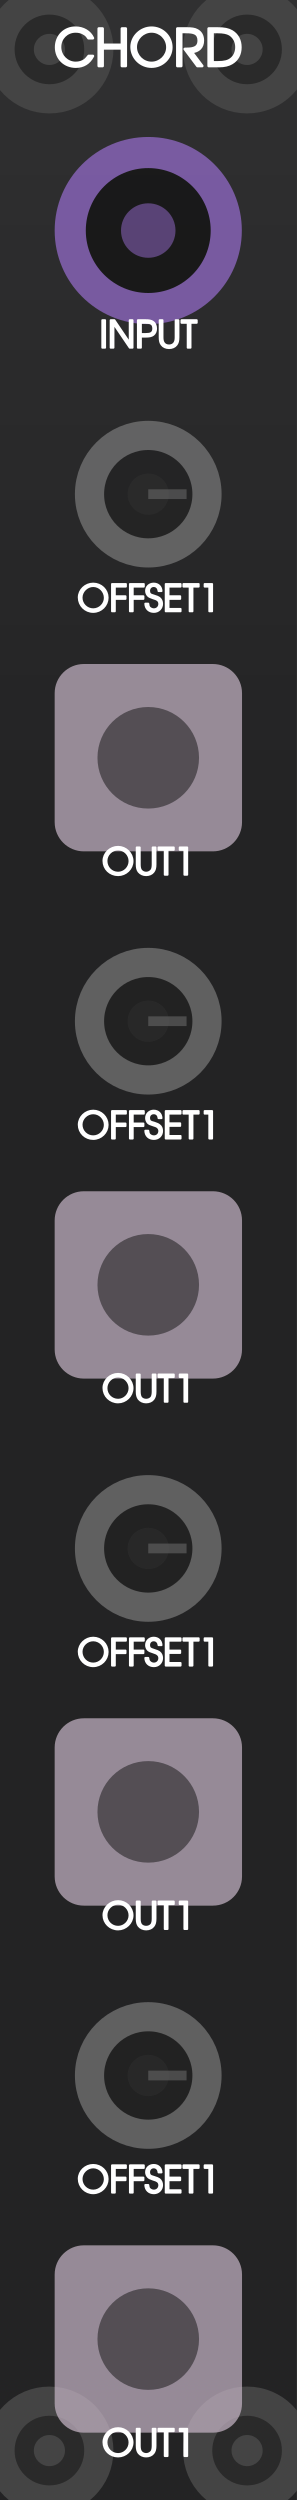
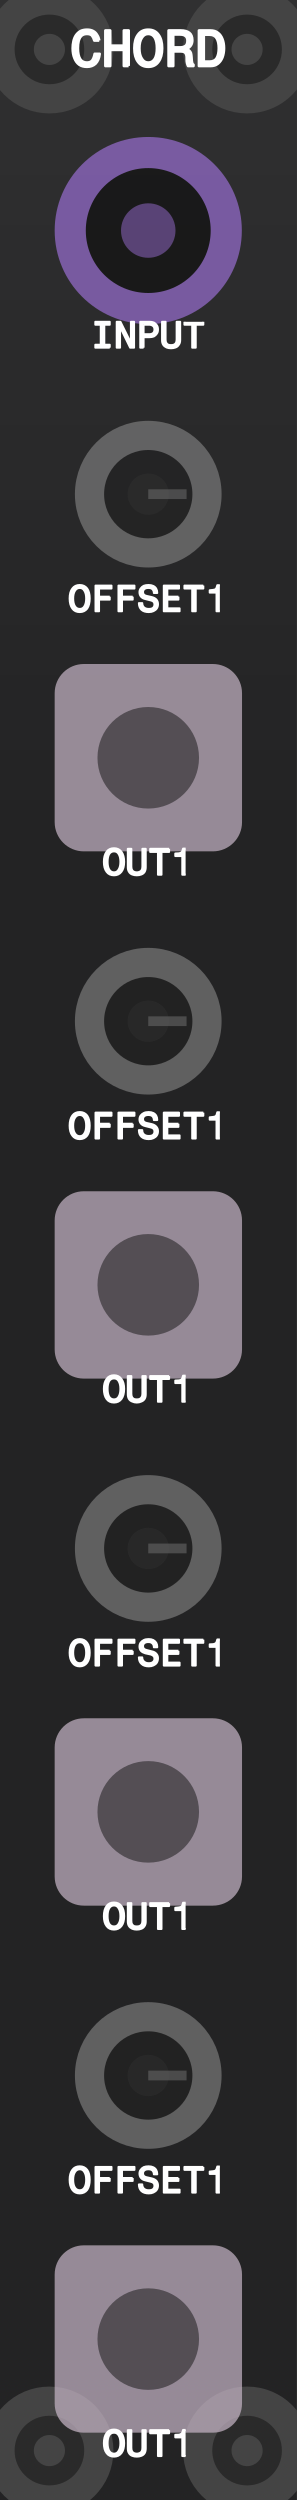
<svg xmlns="http://www.w3.org/2000/svg" viewBox="0 0 15.24 128.5" width="15.24mm" height="128.5mm">
  <g id="layer-background">
    <rect x="0.3" y="0.3" width="14.64" height="127.9" fill="none" stroke="#333" stroke-width="1.5" />
    <rect x="0" y="0.000" width="15.24" height="1.295" fill="#303031" />
    <rect x="0" y="1.285" width="15.24" height="1.295" fill="#303031" />
    <rect x="0" y="2.570" width="15.24" height="1.295" fill="#2f2f30" />
    <rect x="0" y="3.855" width="15.24" height="1.295" fill="#2f2f30" />
    <rect x="0" y="5.140" width="15.24" height="1.295" fill="#2e2e2f" />
    <rect x="0" y="6.425" width="15.24" height="1.295" fill="#2e2e2f" />
    <rect x="0" y="7.710" width="15.24" height="1.295" fill="#2e2e2f" />
    <rect x="0" y="8.995" width="15.24" height="1.295" fill="#2d2d2e" />
    <rect x="0" y="10.280" width="15.24" height="1.295" fill="#2d2d2e" />
    <rect x="0" y="11.565" width="15.24" height="1.295" fill="#2c2c2d" />
    <rect x="0" y="12.850" width="15.24" height="1.295" fill="#2c2c2d" />
    <rect x="0" y="14.135" width="15.24" height="1.295" fill="#2c2c2d" />
    <rect x="0" y="15.420" width="15.24" height="1.295" fill="#2b2b2c" />
    <rect x="0" y="16.705" width="15.24" height="1.295" fill="#2b2b2c" />
    <rect x="0" y="17.990" width="15.24" height="1.295" fill="#2a2a2b" />
    <rect x="0" y="19.275" width="15.24" height="1.295" fill="#2a2a2b" />
    <rect x="0" y="20.560" width="15.24" height="1.295" fill="#2a2a2b" />
    <rect x="0" y="21.845" width="15.24" height="1.295" fill="#29292a" />
    <rect x="0" y="23.130" width="15.24" height="1.295" fill="#29292a" />
    <rect x="0" y="24.415" width="15.24" height="1.295" fill="#29292a" />
    <rect x="0" y="25.700" width="15.24" height="1.295" fill="#282829" />
    <rect x="0" y="26.985" width="15.24" height="1.295" fill="#282829" />
    <rect x="0" y="28.270" width="15.24" height="1.295" fill="#272728" />
    <rect x="0" y="29.555" width="15.24" height="1.295" fill="#272728" />
    <rect x="0" y="30.840" width="15.24" height="1.295" fill="#272728" />
    <rect x="0" y="32.125" width="15.24" height="1.295" fill="#262627" />
    <rect x="0" y="33.410" width="15.24" height="1.295" fill="#262627" />
    <rect x="0" y="34.695" width="15.24" height="1.295" fill="#252526" />
    <rect x="0" y="35.980" width="15.24" height="1.295" fill="#252526" />
    <rect x="0" y="37.265" width="15.24" height="1.295" fill="#252526" />
    <rect x="0" y="38.550" width="15.24" height="1.295" fill="#242425" />
    <rect x="0" y="39.835" width="15.24" height="1.295" fill="#242425" />
    <rect x="0" y="41.120" width="15.24" height="1.295" fill="#232324" />
    <rect x="0" y="42.405" width="15.24" height="1.295" fill="#232324" />
    <rect x="0" y="43.690" width="15.24" height="1.295" fill="#232324" />
    <rect x="0" y="44.975" width="15.24" height="1.295" fill="#232324" />
    <rect x="0" y="46.260" width="15.24" height="1.295" fill="#232324" />
    <rect x="0" y="47.545" width="15.24" height="1.295" fill="#232324" />
    <rect x="0" y="48.830" width="15.24" height="1.295" fill="#232324" />
    <rect x="0" y="50.115" width="15.24" height="1.295" fill="#232324" />
    <rect x="0" y="51.400" width="15.24" height="1.295" fill="#232324" />
    <rect x="0" y="52.685" width="15.24" height="1.295" fill="#232324" />
    <rect x="0" y="53.970" width="15.24" height="1.295" fill="#232324" />
    <rect x="0" y="55.255" width="15.24" height="1.295" fill="#232324" />
    <rect x="0" y="56.540" width="15.24" height="1.295" fill="#232324" />
    <rect x="0" y="57.825" width="15.24" height="1.295" fill="#232324" />
    <rect x="0" y="59.110" width="15.24" height="1.295" fill="#232324" />
    <rect x="0" y="60.395" width="15.24" height="1.295" fill="#232324" />
    <rect x="0" y="61.680" width="15.24" height="1.295" fill="#232324" />
    <rect x="0" y="62.965" width="15.24" height="1.295" fill="#232324" />
    <rect x="0" y="64.250" width="15.24" height="1.295" fill="#232324" />
    <rect x="0" y="65.535" width="15.24" height="1.295" fill="#232324" />
    <rect x="0" y="66.820" width="15.24" height="1.295" fill="#232324" />
    <rect x="0" y="68.105" width="15.24" height="1.295" fill="#232324" />
    <rect x="0" y="69.390" width="15.24" height="1.295" fill="#232324" />
    <rect x="0" y="70.675" width="15.24" height="1.295" fill="#232324" />
    <rect x="0" y="71.960" width="15.24" height="1.295" fill="#232324" />
    <rect x="0" y="73.245" width="15.24" height="1.295" fill="#232324" />
    <rect x="0" y="74.530" width="15.24" height="1.295" fill="#232324" />
    <rect x="0" y="75.815" width="15.24" height="1.295" fill="#232324" />
    <rect x="0" y="77.100" width="15.24" height="1.295" fill="#232324" />
    <rect x="0" y="78.385" width="15.24" height="1.295" fill="#232324" />
    <rect x="0" y="79.670" width="15.24" height="1.295" fill="#232324" />
    <rect x="0" y="80.955" width="15.24" height="1.295" fill="#232324" />
    <rect x="0" y="82.240" width="15.24" height="1.295" fill="#232324" />
    <rect x="0" y="83.525" width="15.24" height="1.295" fill="#232324" />
    <rect x="0" y="84.810" width="15.24" height="1.295" fill="#232324" />
    <rect x="0" y="86.095" width="15.24" height="1.295" fill="#232324" />
    <rect x="0" y="87.380" width="15.24" height="1.295" fill="#232324" />
    <rect x="0" y="88.665" width="15.24" height="1.295" fill="#232324" />
    <rect x="0" y="89.950" width="15.24" height="1.295" fill="#232324" />
    <rect x="0" y="91.235" width="15.24" height="1.295" fill="#232324" />
    <rect x="0" y="92.520" width="15.24" height="1.295" fill="#232324" />
    <rect x="0" y="93.805" width="15.24" height="1.295" fill="#232324" />
    <rect x="0" y="95.090" width="15.24" height="1.295" fill="#232324" />
    <rect x="0" y="96.375" width="15.24" height="1.295" fill="#232324" />
    <rect x="0" y="97.660" width="15.24" height="1.295" fill="#232324" />
    <rect x="0" y="98.945" width="15.24" height="1.295" fill="#232324" />
    <rect x="0" y="100.230" width="15.24" height="1.295" fill="#232324" />
    <rect x="0" y="101.515" width="15.24" height="1.295" fill="#232324" />
    <rect x="0" y="102.800" width="15.24" height="1.295" fill="#232324" />
    <rect x="0" y="104.085" width="15.24" height="1.295" fill="#232324" />
    <rect x="0" y="105.370" width="15.24" height="1.295" fill="#232324" />
    <rect x="0" y="106.655" width="15.24" height="1.295" fill="#232324" />
    <rect x="0" y="107.940" width="15.24" height="1.295" fill="#232324" />
    <rect x="0" y="109.225" width="15.24" height="1.295" fill="#232324" />
    <rect x="0" y="110.510" width="15.24" height="1.295" fill="#232324" />
    <rect x="0" y="111.795" width="15.24" height="1.295" fill="#232324" />
    <rect x="0" y="113.080" width="15.24" height="1.295" fill="#232324" />
    <rect x="0" y="114.365" width="15.24" height="1.295" fill="#232324" />
    <rect x="0" y="115.650" width="15.24" height="1.295" fill="#232324" />
    <rect x="0" y="116.935" width="15.24" height="1.295" fill="#232324" />
    <rect x="0" y="118.220" width="15.24" height="1.295" fill="#232324" />
    <rect x="0" y="119.505" width="15.24" height="1.295" fill="#232324" />
    <rect x="0" y="120.790" width="15.24" height="1.295" fill="#232324" />
    <rect x="0" y="122.075" width="15.24" height="1.295" fill="#232324" />
    <rect x="0" y="123.360" width="15.24" height="1.295" fill="#232324" />
    <rect x="0" y="124.645" width="15.24" height="1.295" fill="#232324" />
    <rect x="0" y="125.930" width="15.24" height="1.295" fill="#232324" />
    <rect x="0" y="127.215" width="15.24" height="1.295" fill="#232324" />
  </g>
  <g id="layer-outlines">
    <circle cx="2.54" cy="2.54" r="2.54" fill="#2a2a2a" stroke="#444" stroke-width="1.5" />
    <circle cx="2.54" cy="2.54" r="0.8" fill="#444" />
    <circle cx="2.54" cy="125.96" r="2.54" fill="#2a2a2a" stroke="#444" stroke-width="1.5" />
    <circle cx="2.54" cy="125.96" r="0.8" fill="#444" />
    <circle cx="12.70" cy="2.54" r="2.54" fill="#2a2a2a" stroke="#444" stroke-width="1.5" />
    <circle cx="12.70" cy="2.54" r="0.8" fill="#444" />
    <circle cx="12.70" cy="125.96" r="2.54" fill="#2a2a2a" stroke="#444" stroke-width="1.5" />
    <circle cx="12.70" cy="125.96" r="0.8" fill="#444" />
    <circle cx="7.62" cy="11.85" r="4.01" fill="#111" stroke="#996dd2" stroke-width="1.6" opacity="0.7" />
    <circle cx="7.62" cy="11.85" r="1.40" fill="#996dd2" opacity="0.5" />
    <circle cx="7.62" cy="25.40" r="3.02" fill="#222" stroke="#888" stroke-width="1.5" opacity="0.6" />
    <circle cx="7.62" cy="25.40" r="1.06" fill="#333" opacity="0.4" />
    <line x1="7.62" y1="25.40" x2="9.59" y2="25.40" stroke="#666" stroke-width="0.5" opacity="0.6" />
    <rect x="2.81" y="34.13" width="9.63" height="9.63" rx="1.5" fill="#c8b7c7" opacity="0.7" />
    <circle cx="7.62" cy="38.95" r="2.61" fill="#111" opacity="0.5" />
    <circle cx="7.62" cy="52.49" r="3.02" fill="#222" stroke="#888" stroke-width="1.5" opacity="0.6" />
    <circle cx="7.62" cy="52.49" r="1.06" fill="#333" opacity="0.4" />
    <line x1="7.62" y1="52.49" x2="9.59" y2="52.49" stroke="#666" stroke-width="0.5" opacity="0.6" />
    <rect x="2.81" y="61.23" width="9.63" height="9.63" rx="1.5" fill="#c8b7c7" opacity="0.7" />
    <circle cx="7.62" cy="66.04" r="2.61" fill="#111" opacity="0.5" />
    <circle cx="7.62" cy="79.59" r="3.02" fill="#222" stroke="#888" stroke-width="1.5" opacity="0.6" />
    <circle cx="7.62" cy="79.59" r="1.06" fill="#333" opacity="0.4" />
    <line x1="7.62" y1="79.59" x2="9.59" y2="79.59" stroke="#666" stroke-width="0.5" opacity="0.6" />
    <rect x="2.81" y="88.32" width="9.63" height="9.63" rx="1.5" fill="#c8b7c7" opacity="0.7" />
    <circle cx="7.62" cy="93.13" r="2.61" fill="#111" opacity="0.5" />
    <circle cx="7.62" cy="106.68" r="3.02" fill="#222" stroke="#888" stroke-width="1.5" opacity="0.6" />
    <circle cx="7.62" cy="106.68" r="1.06" fill="#333" opacity="0.4" />
    <line x1="7.62" y1="106.68" x2="9.59" y2="106.68" stroke="#666" stroke-width="0.5" opacity="0.6" />
    <rect x="2.81" y="115.41" width="9.63" height="9.63" rx="1.5" fill="#c8b7c7" opacity="0.7" />
    <circle cx="7.62" cy="120.23" r="2.61" fill="#111" opacity="0.5" />
  </g>
  <g id="layer-text">
-     <path d="M4.56 2.88C4.48 2.98 4.43 3.04 4.37 3.09C4.24 3.19 4.07 3.24 3.89 3.24C3.45 3.24 3.08 2.88 3.08 2.42C3.08 1.96 3.43 1.61 3.89 1.61C4.06 1.61 4.21 1.65 4.34 1.74C4.43 1.79 4.48 1.85 4.55 1.96L4.77 1.96C4.62 1.63 4.28 1.43 3.88 1.43C3.31 1.43 2.89 1.86 2.89 2.43C2.89 3.00 3.32 3.42 3.90 3.42C4.29 3.42 4.58 3.24 4.77 2.88ZM5.08 3.39L5.27 3.39L5.27 2.48L6.27 2.48L6.27 3.39L6.46 3.39L6.46 1.47L6.27 1.47L6.27 2.31L5.27 2.31L5.27 1.47L5.08 1.47ZM7.79 1.43C7.24 1.43 6.77 1.88 6.77 2.41C6.77 2.97 7.23 3.42 7.79 3.42C8.35 3.42 8.80 2.97 8.80 2.43C8.80 1.88 8.35 1.43 7.79 1.43ZM7.79 1.61C8.24 1.61 8.61 1.98 8.61 2.43C8.61 2.87 8.24 3.24 7.79 3.24C7.34 3.24 6.97 2.87 6.97 2.42C6.97 1.98 7.35 1.61 7.79 1.61ZM9.85 2.67C10.22 2.63 10.42 2.43 10.42 2.08C10.42 1.84 10.32 1.66 10.13 1.56C10.01 1.49 9.85 1.47 9.59 1.47L9.12 1.47L9.12 3.39L9.31 3.39L9.31 1.64L9.58 1.64C9.78 1.64 9.92 1.66 10.02 1.71C10.15 1.77 10.22 1.90 10.22 2.08C10.22 2.29 10.13 2.43 9.93 2.48C9.84 2.51 9.72 2.52 9.50 2.52L10.15 3.39L10.39 3.39ZM10.73 3.39L11.25 3.39C11.54 3.39 11.74 3.34 11.91 3.24C12.20 3.07 12.35 2.79 12.35 2.43C12.35 2.07 12.20 1.79 11.92 1.62C11.73 1.51 11.53 1.47 11.18 1.47L10.73 1.47ZM10.92 3.21L10.92 1.64L11.19 1.64C11.48 1.64 11.67 1.68 11.81 1.76C12.03 1.90 12.16 2.14 12.16 2.42C12.16 2.68 12.06 2.90 11.88 3.04C11.73 3.16 11.53 3.21 11.19 3.21Z" fill="#ffffff" stroke="#ffffff" stroke-width="0.143" stroke-linejoin="round" />
-     <path d="M5.26 17.87L5.40 17.87L5.40 16.46L5.26 16.46ZM5.69 17.87L5.83 17.87L5.83 16.63L6.67 17.87L6.81 17.87L6.81 16.46L6.67 16.46L6.67 17.63L5.88 16.46L5.69 16.46ZM7.09 17.87L7.24 17.87L7.24 17.30L7.51 17.30C7.70 17.30 7.80 17.27 7.88 17.21C7.97 17.14 8.02 17.03 8.02 16.89C8.02 16.73 7.96 16.60 7.86 16.54C7.77 16.48 7.66 16.46 7.48 16.46L7.09 16.46ZM7.24 17.17L7.24 16.59L7.43 16.59C7.60 16.59 7.70 16.60 7.75 16.63C7.84 16.67 7.88 16.76 7.88 16.89C7.88 17.00 7.84 17.08 7.77 17.12C7.71 17.16 7.62 17.17 7.50 17.17ZM8.21 16.46L8.21 17.34C8.21 17.52 8.24 17.63 8.31 17.72C8.39 17.83 8.53 17.89 8.69 17.89C8.85 17.89 8.99 17.83 9.07 17.72C9.14 17.63 9.17 17.52 9.17 17.34L9.17 16.46L9.03 16.46L9.03 17.34C9.03 17.47 9.01 17.56 8.96 17.63C8.91 17.71 8.80 17.76 8.69 17.76C8.57 17.76 8.47 17.71 8.42 17.63C8.37 17.56 8.35 17.47 8.35 17.34L8.35 16.46ZM9.65 17.87L9.79 17.87L9.79 16.59L10.11 16.59L10.11 16.46L9.33 16.46L9.33 16.59L9.65 16.59Z" fill="#ffffff" stroke="#ffffff" stroke-width="0.104" stroke-linejoin="round" />
-     <path d="M4.79 30.00C4.39 30.00 4.05 30.32 4.05 30.71C4.05 31.12 4.38 31.45 4.79 31.45C5.20 31.45 5.53 31.12 5.53 30.72C5.53 30.32 5.20 30.00 4.79 30.00ZM4.79 30.12C5.12 30.12 5.39 30.40 5.39 30.73C5.39 31.05 5.12 31.32 4.79 31.32C4.46 31.32 4.19 31.05 4.19 30.72C4.19 30.40 4.47 30.12 4.79 30.12ZM5.76 31.42L5.90 31.42L5.90 30.78L6.45 30.78L6.45 30.65L5.90 30.65L5.90 30.15L6.47 30.15L6.47 30.02L5.76 30.02ZM6.68 31.42L6.82 31.42L6.82 30.78L7.37 30.78L7.37 30.65L6.82 30.65L6.82 30.15L7.39 30.15L7.39 30.02L6.68 30.02ZM7.47 31.03C7.48 31.28 7.65 31.45 7.91 31.45C8.15 31.45 8.33 31.27 8.33 31.03C8.33 30.91 8.28 30.80 8.19 30.73C8.13 30.69 8.07 30.66 7.93 30.62C7.80 30.58 7.76 30.57 7.72 30.53C7.68 30.50 7.66 30.43 7.66 30.37C7.66 30.23 7.76 30.12 7.90 30.12C8.04 30.12 8.14 30.22 8.15 30.38L8.30 30.38C8.29 30.15 8.13 30.00 7.90 30.00C7.68 30.00 7.51 30.15 7.51 30.37C7.51 30.47 7.55 30.56 7.61 30.62C7.67 30.68 7.71 30.69 7.87 30.75C7.98 30.78 8.05 30.81 8.09 30.84C8.15 30.88 8.19 30.95 8.19 31.04C8.19 31.20 8.07 31.32 7.91 31.32C7.82 31.32 7.74 31.28 7.68 31.22C7.64 31.17 7.63 31.12 7.62 31.03ZM8.52 31.42L9.28 31.42L9.28 31.30L8.66 31.30L8.66 30.78L9.26 30.78L9.26 30.65L8.66 30.65L8.66 30.15L9.28 30.15L9.28 30.02L8.52 30.02ZM9.75 31.42L9.89 31.42L9.89 30.15L10.21 30.15L10.21 30.02L9.43 30.02L9.43 30.15L9.75 30.15ZM10.76 31.42L10.90 31.42L10.90 30.02L10.52 30.02L10.52 30.15L10.76 30.15Z" fill="#ffffff" stroke="#ffffff" stroke-width="0.104" stroke-linejoin="round" />
-     <path d="M6.07 43.53C5.66 43.53 5.32 43.86 5.32 44.25C5.32 44.66 5.65 44.98 6.07 44.98C6.47 44.98 6.81 44.66 6.81 44.26C6.81 43.86 6.47 43.53 6.07 43.53ZM6.07 43.66C6.39 43.66 6.66 43.93 6.66 44.26C6.66 44.59 6.39 44.86 6.07 44.86C5.73 44.86 5.47 44.59 5.47 44.25C5.47 43.93 5.74 43.66 6.07 43.66ZM7.03 43.56L7.03 44.43C7.03 44.61 7.06 44.72 7.13 44.81C7.22 44.92 7.36 44.98 7.51 44.98C7.67 44.98 7.81 44.92 7.89 44.81C7.96 44.72 7.99 44.61 7.99 44.43L7.99 43.56L7.85 43.56L7.85 44.43C7.85 44.56 7.83 44.66 7.79 44.72C7.73 44.80 7.63 44.86 7.51 44.86C7.40 44.86 7.29 44.80 7.24 44.72C7.20 44.66 7.18 44.56 7.18 44.43L7.18 43.56ZM8.47 44.96L8.61 44.96L8.61 43.68L8.93 43.68L8.93 43.56L8.15 43.56L8.15 43.68L8.47 43.68ZM9.48 44.96L9.62 44.96L9.62 43.56L9.24 43.56L9.24 43.68L9.48 43.68Z" fill="#ffffff" stroke="#ffffff" stroke-width="0.104" stroke-linejoin="round" />
-     <path d="M4.79 57.09C4.39 57.09 4.05 57.42 4.05 57.81C4.05 58.22 4.38 58.54 4.79 58.54C5.20 58.54 5.53 58.21 5.53 57.82C5.53 57.42 5.20 57.09 4.79 57.09ZM4.79 57.22C5.12 57.22 5.39 57.49 5.39 57.82C5.39 58.14 5.12 58.41 4.79 58.41C4.46 58.41 4.19 58.14 4.19 57.81C4.19 57.49 4.47 57.22 4.79 57.22ZM5.76 58.52L5.90 58.52L5.90 57.88L6.45 57.88L6.45 57.75L5.90 57.75L5.90 57.24L6.47 57.24L6.47 57.11L5.76 57.11ZM6.68 58.52L6.82 58.52L6.82 57.88L7.37 57.88L7.37 57.75L6.82 57.75L6.82 57.24L7.39 57.24L7.39 57.11L6.68 57.11ZM7.47 58.12C7.48 58.38 7.65 58.54 7.91 58.54C8.15 58.54 8.33 58.37 8.33 58.13C8.33 58.00 8.28 57.89 8.19 57.83C8.13 57.78 8.07 57.76 7.93 57.71C7.80 57.68 7.76 57.66 7.72 57.63C7.68 57.59 7.66 57.53 7.66 57.46C7.66 57.32 7.76 57.22 7.90 57.22C8.04 57.22 8.14 57.31 8.15 57.47L8.30 57.47C8.29 57.24 8.13 57.09 7.90 57.09C7.68 57.09 7.51 57.25 7.51 57.47C7.51 57.56 7.55 57.66 7.61 57.72C7.67 57.77 7.71 57.79 7.87 57.84C7.98 57.87 8.05 57.90 8.09 57.93C8.15 57.98 8.19 58.05 8.19 58.13C8.19 58.30 8.07 58.41 7.91 58.41C7.82 58.41 7.74 58.37 7.68 58.31C7.64 58.26 7.63 58.21 7.62 58.12ZM8.52 58.52L9.28 58.52L9.28 58.39L8.66 58.39L8.66 57.87L9.26 57.87L9.26 57.74L8.66 57.74L8.66 57.24L9.28 57.24L9.28 57.11L8.52 57.11ZM9.75 58.52L9.89 58.52L9.89 57.24L10.21 57.24L10.21 57.11L9.43 57.11L9.43 57.24L9.75 57.24ZM10.76 58.52L10.90 58.52L10.90 57.11L10.52 57.11L10.52 57.24L10.76 57.24Z" fill="#ffffff" stroke="#ffffff" stroke-width="0.104" stroke-linejoin="round" />
-     <path d="M6.07 70.62C5.66 70.62 5.32 70.95 5.32 71.34C5.32 71.75 5.65 72.08 6.07 72.08C6.47 72.08 6.81 71.75 6.81 71.35C6.81 70.95 6.47 70.62 6.07 70.62ZM6.07 70.75C6.39 70.75 6.66 71.03 6.66 71.35C6.66 71.68 6.39 71.95 6.07 71.95C5.73 71.95 5.47 71.68 5.47 71.35C5.47 71.03 5.74 70.75 6.07 70.75ZM7.03 70.65L7.03 71.53C7.03 71.71 7.06 71.81 7.13 71.91C7.22 72.02 7.36 72.08 7.51 72.08C7.67 72.08 7.81 72.02 7.89 71.91C7.96 71.81 7.99 71.71 7.99 71.53L7.99 70.65L7.85 70.65L7.85 71.53C7.85 71.65 7.83 71.75 7.79 71.82C7.73 71.90 7.63 71.95 7.51 71.95C7.40 71.95 7.29 71.90 7.24 71.82C7.20 71.75 7.18 71.65 7.18 71.53L7.18 70.65ZM8.47 72.05L8.61 72.05L8.61 70.78L8.93 70.78L8.93 70.65L8.15 70.65L8.15 70.78L8.47 70.78ZM9.48 72.05L9.62 72.05L9.62 70.65L9.24 70.65L9.24 70.78L9.48 70.78Z" fill="#ffffff" stroke="#ffffff" stroke-width="0.104" stroke-linejoin="round" />
-     <path d="M4.79 84.18C4.39 84.18 4.05 84.51 4.05 84.90C4.05 85.31 4.38 85.64 4.79 85.64C5.20 85.64 5.53 85.31 5.53 84.91C5.53 84.51 5.20 84.18 4.79 84.18ZM4.79 84.31C5.12 84.31 5.39 84.58 5.39 84.91C5.39 85.24 5.12 85.51 4.79 85.51C4.46 85.51 4.19 85.24 4.19 84.90C4.19 84.58 4.47 84.31 4.79 84.31ZM5.76 85.61L5.90 85.61L5.90 84.97L6.45 84.97L6.45 84.84L5.90 84.84L5.90 84.33L6.47 84.33L6.47 84.21L5.76 84.21ZM6.68 85.61L6.82 85.61L6.82 84.97L7.37 84.97L7.37 84.84L6.82 84.84L6.82 84.33L7.39 84.33L7.39 84.21L6.68 84.21ZM7.47 85.22C7.48 85.47 7.65 85.64 7.91 85.64C8.15 85.64 8.33 85.46 8.33 85.22C8.33 85.10 8.28 84.99 8.19 84.92C8.13 84.88 8.07 84.85 7.93 84.81C7.80 84.77 7.76 84.75 7.72 84.72C7.68 84.68 7.66 84.62 7.66 84.56C7.66 84.41 7.76 84.31 7.90 84.31C8.04 84.31 8.14 84.41 8.15 84.56L8.30 84.56C8.29 84.33 8.13 84.18 7.90 84.18C7.68 84.18 7.51 84.34 7.51 84.56C7.51 84.66 7.55 84.75 7.61 84.81C7.67 84.86 7.71 84.88 7.87 84.93C7.98 84.97 8.05 84.99 8.09 85.03C8.15 85.07 8.19 85.14 8.19 85.23C8.19 85.39 8.07 85.51 7.91 85.51C7.82 85.51 7.74 85.47 7.68 85.40C7.64 85.35 7.63 85.31 7.62 85.22ZM8.52 85.61L9.28 85.61L9.28 85.48L8.66 85.48L8.66 84.96L9.26 84.96L9.26 84.84L8.66 84.84L8.66 84.33L9.28 84.33L9.28 84.21L8.52 84.21ZM9.75 85.61L9.89 85.61L9.89 84.33L10.21 84.33L10.21 84.21L9.43 84.21L9.43 84.33L9.75 84.33ZM10.76 85.61L10.90 85.61L10.90 84.21L10.52 84.21L10.52 84.33L10.76 84.33Z" fill="#ffffff" stroke="#ffffff" stroke-width="0.104" stroke-linejoin="round" />
-     <path d="M6.07 97.72C5.66 97.72 5.32 98.05 5.32 98.44C5.32 98.84 5.65 99.17 6.07 99.17C6.47 99.17 6.81 98.84 6.81 98.45C6.81 98.04 6.47 97.72 6.07 97.72ZM6.07 97.85C6.39 97.85 6.66 98.12 6.66 98.45C6.66 98.77 6.39 99.04 6.07 99.04C5.73 99.04 5.47 98.77 5.47 98.44C5.47 98.12 5.74 97.85 6.07 97.85ZM7.03 97.74L7.03 98.62C7.03 98.80 7.06 98.91 7.13 99.00C7.22 99.11 7.36 99.17 7.51 99.17C7.67 99.17 7.81 99.11 7.89 99.00C7.96 98.91 7.99 98.80 7.99 98.62L7.99 97.74L7.85 97.74L7.85 98.62C7.85 98.75 7.83 98.84 7.79 98.91C7.73 98.99 7.63 99.04 7.51 99.04C7.40 99.04 7.29 98.99 7.24 98.91C7.20 98.84 7.18 98.75 7.18 98.62L7.18 97.74ZM8.47 99.15L8.61 99.15L8.61 97.87L8.93 97.87L8.93 97.74L8.15 97.74L8.15 97.87L8.47 97.87ZM9.48 99.15L9.62 99.15L9.62 97.74L9.24 97.74L9.24 97.87L9.48 97.87Z" fill="#ffffff" stroke="#ffffff" stroke-width="0.104" stroke-linejoin="round" />
-     <path d="M4.79 111.28C4.39 111.28 4.05 111.60 4.05 111.99C4.05 112.40 4.38 112.73 4.79 112.73C5.20 112.73 5.53 112.40 5.53 112.00C5.53 111.60 5.20 111.28 4.79 111.28ZM4.79 111.40C5.12 111.40 5.39 111.68 5.39 112.01C5.39 112.33 5.12 112.60 4.79 112.60C4.46 112.60 4.19 112.33 4.19 112.00C4.19 111.68 4.47 111.40 4.79 111.40ZM5.76 112.70L5.90 112.70L5.90 112.06L6.45 112.06L6.45 111.93L5.90 111.93L5.90 111.43L6.47 111.43L6.47 111.30L5.76 111.30ZM6.68 112.70L6.82 112.70L6.82 112.06L7.37 112.06L7.37 111.93L6.82 111.93L6.82 111.43L7.39 111.43L7.39 111.30L6.68 111.30ZM7.47 112.31C7.48 112.56 7.65 112.73 7.91 112.73C8.15 112.73 8.33 112.55 8.33 112.31C8.33 112.19 8.28 112.08 8.19 112.01C8.13 111.97 8.07 111.94 7.93 111.90C7.80 111.86 7.76 111.85 7.72 111.81C7.68 111.78 7.66 111.71 7.66 111.65C7.66 111.51 7.76 111.40 7.90 111.40C8.04 111.40 8.14 111.50 8.15 111.66L8.30 111.66C8.29 111.43 8.13 111.28 7.90 111.28C7.68 111.28 7.51 111.43 7.51 111.65C7.51 111.75 7.55 111.84 7.61 111.90C7.67 111.96 7.71 111.97 7.87 112.03C7.98 112.06 8.05 112.09 8.09 112.12C8.15 112.16 8.19 112.23 8.19 112.32C8.19 112.48 8.07 112.60 7.91 112.60C7.82 112.60 7.74 112.56 7.68 112.50C7.64 112.45 7.63 112.40 7.62 112.31ZM8.52 112.70L9.28 112.70L9.28 112.58L8.66 112.58L8.66 112.06L9.26 112.06L9.26 111.93L8.66 111.93L8.66 111.43L9.28 111.43L9.28 111.30L8.52 111.30ZM9.75 112.70L9.89 112.70L9.89 111.43L10.21 111.43L10.21 111.30L9.43 111.30L9.43 111.43L9.75 111.43ZM10.76 112.70L10.90 112.70L10.90 111.30L10.52 111.30L10.52 111.43L10.76 111.43Z" fill="#ffffff" stroke="#ffffff" stroke-width="0.104" stroke-linejoin="round" />
-     <path d="M6.07 124.81C5.66 124.81 5.32 125.14 5.32 125.53C5.32 125.94 5.65 126.26 6.07 126.26C6.47 126.26 6.81 125.94 6.81 125.54C6.81 125.14 6.47 124.81 6.07 124.81ZM6.07 124.94C6.39 124.94 6.66 125.21 6.66 125.54C6.66 125.87 6.39 126.14 6.07 126.14C5.73 126.14 5.47 125.87 5.47 125.53C5.47 125.21 5.74 124.94 6.07 124.94ZM7.03 124.84L7.03 125.71C7.03 125.89 7.06 126.00 7.13 126.09C7.22 126.20 7.36 126.26 7.51 126.26C7.67 126.26 7.81 126.20 7.89 126.09C7.96 126.00 7.99 125.89 7.99 125.71L7.99 124.84L7.85 124.84L7.85 125.71C7.85 125.84 7.83 125.94 7.79 126.00C7.73 126.08 7.63 126.14 7.51 126.14C7.40 126.14 7.29 126.08 7.24 126.00C7.20 125.94 7.18 125.84 7.18 125.71L7.18 124.84ZM8.47 126.24L8.61 126.24L8.61 124.96L8.93 124.96L8.93 124.84L8.15 124.84L8.15 124.96L8.47 124.96ZM9.48 126.24L9.62 126.24L9.62 124.84L9.24 124.84L9.24 124.96L9.48 124.96Z" fill="#ffffff" stroke="#ffffff" stroke-width="0.104" stroke-linejoin="round" />
+     <path d="M5.10 2.08L4.85 2.08Q4.81 1.93 4.73 1.83Q4.65 1.74 4.47 1.74Q4.30 1.74 4.19 1.83Q4.09 1.93 4.04 2.10Q4 2.26 4 2.48Q4 2.85 4.12 3.04Q4.24 3.22 4.47 3.22Q4.65 3.22 4.74 3.11Q4.83 2.99 4.87 2.77L5.12 2.77Q5.08 3.10 4.91 3.27Q4.74 3.43 4.47 3.43Q4.23 3.43 4.07 3.32Q3.91 3.20 3.83 2.99Q3.74 2.78 3.74 2.48Q3.74 2.29 3.78 2.12Q3.82 1.94 3.91 1.81Q4 1.68 4.14 1.60Q4.28 1.53 4.48 1.53Q4.66 1.53 4.79 1.60Q4.92 1.67 4.99 1.80Q5.07 1.92 5.10 2.08M6.61 3.39L6.37 3.39L6.37 2.56L5.66 2.56L5.66 3.39L5.42 3.39L5.42 1.57L5.66 1.57L5.66 2.35L6.37 2.35L6.37 1.57L6.61 1.57L6.61 3.39M7.62 1.53Q7.96 1.53 8.14 1.78Q8.33 2.03 8.33 2.48Q8.33 2.93 8.14 3.18Q7.96 3.43 7.62 3.43Q7.28 3.43 7.10 3.18Q6.91 2.93 6.91 2.48Q6.91 2.03 7.10 1.78Q7.28 1.53 7.62 1.53M7.62 1.74Q7.41 1.74 7.29 1.94Q7.16 2.13 7.16 2.48Q7.16 2.83 7.29 3.02Q7.41 3.22 7.62 3.22Q7.84 3.22 7.96 3.02Q8.07 2.83 8.07 2.48Q8.07 2.13 7.96 1.94Q7.84 1.74 7.62 1.74M9.30 2.64L8.90 2.64L8.90 3.39L8.67 3.39L8.67 1.57L9.30 1.57Q9.57 1.57 9.73 1.69Q9.88 1.81 9.88 2.07Q9.88 2.22 9.81 2.33Q9.74 2.44 9.58 2.52Q9.68 2.56 9.73 2.61Q9.78 2.65 9.81 2.73Q9.83 2.81 9.84 2.94L9.85 3.08Q9.85 3.14 9.87 3.22Q9.88 3.29 9.94 3.33L9.94 3.39L9.67 3.39Q9.64 3.33 9.62 3.25Q9.60 3.17 9.60 3.08L9.60 2.97Q9.60 2.81 9.53 2.72Q9.46 2.64 9.30 2.64M9.26 1.77L8.90 1.77L8.90 2.44L9.26 2.44Q9.43 2.44 9.54 2.36Q9.64 2.28 9.64 2.09Q9.64 1.93 9.54 1.85Q9.44 1.77 9.26 1.77M10.82 3.39L10.23 3.39L10.23 1.57L10.82 1.57Q11.05 1.57 11.20 1.69Q11.35 1.80 11.43 2.01Q11.51 2.21 11.51 2.48Q11.51 2.74 11.43 2.95Q11.35 3.15 11.20 3.27Q11.05 3.39 10.82 3.39M10.77 1.78L10.47 1.78L10.47 3.17L10.77 3.17Q11.03 3.17 11.14 2.99Q11.25 2.80 11.25 2.48Q11.25 2.15 11.14 1.97Q11.03 1.78 10.77 1.78" fill="#ffffff" stroke="#ffffff" stroke-width="0.143" stroke-linejoin="round" />
+     <path d="M5.64 17.87L4.90 17.87L4.90 17.72L5.18 17.72L5.18 16.69L4.90 16.69L4.90 16.54L5.64 16.54L5.64 16.69L5.36 16.69L5.36 17.72L5.64 17.72L5.64 17.87M6.73 17.61L6.73 16.54L6.89 16.54L6.89 17.87L6.69 17.87L6.17 16.80L6.17 16.80L6.17 17.87L6 17.87L6 16.54L6.19 16.54L6.72 17.61L6.73 17.61M7.38 17.87L7.21 17.87L7.21 16.54L7.69 16.54Q7.81 16.54 7.91 16.58Q8 16.63 8.06 16.72Q8.12 16.80 8.12 16.94Q8.12 17.07 8.06 17.15Q8 17.24 7.91 17.29Q7.81 17.33 7.69 17.33L7.38 17.33L7.38 17.87M7.38 16.69L7.38 17.18L7.67 17.18Q7.79 17.18 7.87 17.12Q7.94 17.05 7.94 16.94Q7.94 16.82 7.87 16.76Q7.79 16.69 7.67 16.69L7.38 16.69M9.08 17.45L9.08 16.54L9.26 16.54L9.26 17.48Q9.26 17.63 9.19 17.72Q9.13 17.82 9.02 17.86Q8.92 17.90 8.79 17.90Q8.66 17.90 8.56 17.86Q8.45 17.81 8.39 17.72Q8.33 17.63 8.33 17.48L8.33 16.54L8.51 16.54L8.51 17.45Q8.51 17.57 8.55 17.63Q8.59 17.69 8.65 17.72Q8.72 17.74 8.79 17.74Q8.87 17.74 8.93 17.72Q9 17.69 9.04 17.63Q9.08 17.56 9.08 17.45M10.45 16.54L10.45 16.69L10.06 16.69L10.06 17.87L9.88 17.87L9.88 16.69L9.48 16.69L9.48 16.54" fill="#ffffff" stroke="#ffffff" stroke-width="0.104" stroke-linejoin="round" />
+     <path d="M4.10 30.07Q4.34 30.07 4.48 30.25Q4.61 30.43 4.61 30.76Q4.61 31.09 4.48 31.28Q4.34 31.46 4.10 31.46Q3.85 31.46 3.72 31.28Q3.58 31.09 3.58 30.76Q3.58 30.43 3.72 30.25Q3.85 30.07 4.10 30.07M4.10 30.22Q3.94 30.22 3.85 30.37Q3.76 30.51 3.76 30.76Q3.76 31.02 3.85 31.16Q3.94 31.30 4.10 31.30Q4.26 31.30 4.34 31.16Q4.43 31.02 4.43 30.76Q4.43 30.51 4.34 30.37Q4.26 30.22 4.10 30.22M5.64 30.67L5.64 30.82L5.09 30.82L5.09 31.42L4.91 31.42L4.91 30.10L5.73 30.10L5.73 30.25L5.09 30.25L5.09 30.67L5.64 30.67M6.82 30.67L6.82 30.82L6.27 30.82L6.27 31.42L6.09 31.42L6.09 30.10L6.91 30.10L6.91 30.25L6.27 30.25L6.27 30.67L6.82 30.67M8.08 30.46L8.08 30.48L7.91 30.48Q7.91 30.37 7.84 30.29Q7.77 30.22 7.63 30.22Q7.49 30.22 7.42 30.28Q7.35 30.34 7.35 30.43Q7.35 30.59 7.53 30.63L7.80 30.69Q7.96 30.73 8.04 30.82Q8.12 30.92 8.12 31.05Q8.12 31.18 8.06 31.27Q8 31.36 7.89 31.41Q7.79 31.46 7.65 31.46Q7.40 31.46 7.27 31.34Q7.14 31.21 7.14 31L7.31 31Q7.31 31.13 7.40 31.22Q7.49 31.30 7.65 31.30Q7.80 31.30 7.87 31.24Q7.94 31.17 7.94 31.07Q7.94 30.98 7.89 30.93Q7.84 30.88 7.75 30.86L7.47 30.79Q7.33 30.76 7.25 30.67Q7.17 30.58 7.17 30.44Q7.17 30.33 7.23 30.25Q7.29 30.16 7.39 30.11Q7.49 30.07 7.64 30.07Q7.78 30.07 7.88 30.12Q7.98 30.17 8.03 30.26Q8.08 30.35 8.08 30.46M9.17 30.67L9.17 30.82L8.60 30.82L8.60 31.27L9.23 31.27L9.23 31.42L8.42 31.42L8.42 30.10L9.20 30.10L9.20 30.25L8.60 30.25L8.60 30.67L9.17 30.67M10.45 30.10L10.45 30.25L10.06 30.25L10.06 31.42L9.88 31.42L9.88 30.25L9.48 30.25L9.48 30.10L10.45 30.10M11.30 31.42L11.13 31.42L11.13 30.46L10.78 30.46L10.78 30.34Q10.89 30.33 10.96 30.32Q11.03 30.31 11.07 30.29Q11.11 30.26 11.13 30.21Q11.15 30.16 11.17 30.08L11.30 30.08" fill="#ffffff" stroke="#ffffff" stroke-width="0.104" stroke-linejoin="round" />
+     <path d="M5.86 43.60Q6.10 43.60 6.24 43.78Q6.38 43.97 6.38 44.30Q6.38 44.63 6.24 44.81Q6.10 44.99 5.86 44.99Q5.61 44.99 5.48 44.81Q5.34 44.63 5.34 44.30Q5.34 43.97 5.48 43.78Q5.61 43.60 5.86 43.60M5.86 43.76Q5.70 43.76 5.61 43.90Q5.53 44.04 5.53 44.30Q5.53 44.55 5.61 44.69Q5.70 44.84 5.86 44.84Q6.02 44.84 6.10 44.69Q6.19 44.55 6.19 44.30Q6.19 44.04 6.10 43.90Q6.02 43.76 5.86 43.76M7.32 44.54L7.32 43.63L7.49 43.63L7.49 44.57Q7.49 44.72 7.43 44.82Q7.37 44.91 7.26 44.95Q7.16 44.99 7.03 44.99Q6.90 44.99 6.80 44.95Q6.69 44.91 6.63 44.81Q6.57 44.72 6.57 44.57L6.57 43.63L6.75 43.63L6.75 44.54Q6.75 44.66 6.79 44.72Q6.83 44.79 6.89 44.81Q6.96 44.84 7.03 44.84Q7.11 44.84 7.17 44.81Q7.24 44.79 7.28 44.72Q7.32 44.66 7.32 44.54M8.69 43.63L8.69 43.79L8.30 43.79L8.30 44.96L8.12 44.96L8.12 43.79L7.72 43.79L7.72 43.63L8.69 43.63M9.54 44.96L9.37 44.96L9.37 44L9.01 44L9.01 43.87Q9.13 43.87 9.20 43.86Q9.27 43.85 9.31 43.82Q9.35 43.80 9.37 43.75Q9.39 43.70 9.41 43.62L9.54 43.62" fill="#ffffff" stroke="#ffffff" stroke-width="0.104" stroke-linejoin="round" />
+     <path d="M4.10 57.16Q4.34 57.16 4.48 57.34Q4.61 57.53 4.61 57.86Q4.61 58.19 4.48 58.37Q4.34 58.55 4.10 58.55Q3.85 58.55 3.72 58.37Q3.58 58.19 3.58 57.86Q3.58 57.53 3.72 57.34Q3.85 57.16 4.10 57.16M4.10 57.31Q3.94 57.31 3.85 57.46Q3.76 57.60 3.76 57.86Q3.76 58.11 3.85 58.25Q3.94 58.40 4.10 58.40Q4.26 58.40 4.34 58.25Q4.43 58.11 4.43 57.86Q4.43 57.60 4.34 57.46Q4.26 57.31 4.10 57.31M5.64 57.76L5.64 57.92L5.09 57.92L5.09 58.52L4.91 58.52L4.91 57.19L5.73 57.19L5.73 57.35L5.09 57.35L5.09 57.76L5.64 57.76M6.82 57.76L6.82 57.92L6.27 57.92L6.27 58.52L6.09 58.52L6.09 57.19L6.91 57.19L6.91 57.35L6.27 57.35L6.27 57.76L6.82 57.76M8.08 57.55L8.08 57.57L7.91 57.57Q7.91 57.46 7.84 57.38Q7.77 57.31 7.63 57.31Q7.49 57.31 7.42 57.37Q7.35 57.43 7.35 57.52Q7.35 57.68 7.53 57.72L7.80 57.78Q7.96 57.82 8.04 57.92Q8.12 58.01 8.12 58.14Q8.12 58.27 8.06 58.36Q8 58.45 7.89 58.50Q7.79 58.55 7.65 58.55Q7.40 58.55 7.27 58.43Q7.14 58.31 7.14 58.09L7.31 58.09Q7.31 58.23 7.40 58.31Q7.49 58.39 7.65 58.39Q7.80 58.39 7.87 58.33Q7.94 58.26 7.94 58.16Q7.94 58.07 7.89 58.02Q7.84 57.97 7.75 57.95L7.47 57.88Q7.33 57.85 7.25 57.76Q7.17 57.67 7.17 57.54Q7.17 57.43 7.23 57.34Q7.29 57.26 7.39 57.21Q7.49 57.16 7.64 57.16Q7.78 57.16 7.88 57.21Q7.98 57.26 8.03 57.35Q8.08 57.44 8.08 57.55M9.17 57.76L9.17 57.92L8.60 57.92L8.60 58.36L9.23 58.36L9.23 58.52L8.42 58.52L8.42 57.19L9.20 57.19L9.20 57.35L8.60 57.35L8.60 57.76L9.17 57.76M10.45 57.19L10.45 57.35L10.06 57.35L10.06 58.52L9.88 58.52L9.88 57.35L9.48 57.35L9.48 57.19L10.45 57.19M11.30 58.52L11.13 58.52L11.13 57.55L10.78 57.55L10.78 57.43Q10.89 57.42 10.96 57.41Q11.03 57.40 11.07 57.38Q11.11 57.35 11.13 57.31Q11.15 57.26 11.17 57.17L11.30 57.17" fill="#ffffff" stroke="#ffffff" stroke-width="0.104" stroke-linejoin="round" />
+     <path d="M5.86 70.69Q6.10 70.69 6.24 70.88Q6.38 71.06 6.38 71.39Q6.38 71.72 6.24 71.91Q6.10 72.09 5.86 72.09Q5.61 72.09 5.48 71.91Q5.34 71.72 5.34 71.39Q5.34 71.06 5.48 70.88Q5.61 70.69 5.86 70.69M5.86 70.85Q5.70 70.85 5.61 70.99Q5.53 71.14 5.53 71.39Q5.53 71.64 5.61 71.79Q5.70 71.93 5.86 71.93Q6.02 71.93 6.10 71.79Q6.19 71.64 6.19 71.39Q6.19 71.14 6.10 70.99Q6.02 70.85 5.86 70.85M7.32 71.64L7.32 70.73L7.49 70.73L7.49 71.66Q7.49 71.82 7.43 71.91Q7.37 72 7.26 72.04Q7.16 72.09 7.03 72.09Q6.90 72.09 6.80 72.04Q6.69 72 6.63 71.91Q6.57 71.81 6.57 71.66L6.57 70.73L6.75 70.73L6.75 71.64Q6.75 71.75 6.79 71.82Q6.83 71.88 6.89 71.91Q6.96 71.93 7.03 71.93Q7.11 71.93 7.17 71.91Q7.24 71.88 7.28 71.81Q7.32 71.75 7.32 71.64M8.69 70.73L8.69 70.88L8.30 70.88L8.30 72.05L8.12 72.05L8.12 70.88L7.72 70.88L7.72 70.73L8.69 70.73M9.54 72.05L9.37 72.05L9.37 71.09L9.01 71.09L9.01 70.96Q9.13 70.96 9.20 70.95Q9.27 70.94 9.31 70.92Q9.35 70.89 9.37 70.84Q9.39 70.79 9.41 70.71L9.54 70.71" fill="#ffffff" stroke="#ffffff" stroke-width="0.104" stroke-linejoin="round" />
+     <path d="M4.10 84.25Q4.34 84.25 4.48 84.44Q4.61 84.62 4.61 84.95Q4.61 85.28 4.48 85.46Q4.34 85.65 4.10 85.65Q3.85 85.65 3.72 85.46Q3.58 85.28 3.58 84.95Q3.58 84.62 3.72 84.44Q3.85 84.25 4.10 84.25M4.10 84.41Q3.94 84.41 3.85 84.55Q3.76 84.70 3.76 84.95Q3.76 85.20 3.85 85.35Q3.94 85.49 4.10 85.49Q4.26 85.49 4.34 85.35Q4.43 85.20 4.43 84.95Q4.43 84.70 4.34 84.55Q4.26 84.41 4.10 84.41M5.64 84.85L5.64 85.01L5.09 85.01L5.09 85.61L4.91 85.61L4.91 84.28L5.73 84.28L5.73 84.44L5.09 84.44L5.09 84.85L5.64 84.85M6.82 84.85L6.82 85.01L6.27 85.01L6.27 85.61L6.09 85.61L6.09 84.28L6.91 84.28L6.91 84.44L6.27 84.44L6.27 84.85L6.82 84.85M8.08 84.64L8.08 84.67L7.91 84.67Q7.91 84.55 7.84 84.48Q7.77 84.40 7.63 84.40Q7.49 84.40 7.42 84.46Q7.35 84.52 7.35 84.61Q7.35 84.77 7.53 84.81L7.80 84.88Q7.96 84.91 8.04 85.01Q8.12 85.10 8.12 85.23Q8.12 85.36 8.06 85.46Q8 85.55 7.89 85.60Q7.79 85.65 7.65 85.65Q7.40 85.65 7.27 85.52Q7.14 85.40 7.14 85.19L7.31 85.19Q7.31 85.32 7.40 85.40Q7.49 85.49 7.65 85.49Q7.80 85.49 7.87 85.42Q7.94 85.36 7.94 85.26Q7.94 85.17 7.89 85.12Q7.84 85.07 7.75 85.04L7.47 84.98Q7.33 84.94 7.25 84.86Q7.17 84.77 7.17 84.63Q7.17 84.52 7.23 84.43Q7.29 84.35 7.39 84.30Q7.49 84.25 7.64 84.25Q7.78 84.25 7.88 84.30Q7.98 84.36 8.03 84.44Q8.08 84.53 8.08 84.64M9.17 84.85L9.17 85.01L8.60 85.01L8.60 85.46L9.23 85.46L9.23 85.61L8.42 85.61L8.42 84.28L9.20 84.28L9.20 84.44L8.60 84.44L8.60 84.85L9.17 84.85M10.45 84.28L10.45 84.44L10.06 84.44L10.06 85.61L9.88 85.61L9.88 84.44L9.48 84.44L9.48 84.28L10.45 84.28M11.30 85.61L11.13 85.61L11.13 84.65L10.78 84.65L10.78 84.52Q10.89 84.52 10.96 84.51Q11.03 84.50 11.07 84.47Q11.11 84.45 11.13 84.40Q11.15 84.35 11.17 84.27L11.30 84.27" fill="#ffffff" stroke="#ffffff" stroke-width="0.104" stroke-linejoin="round" />
+     <path d="M5.86 97.79Q6.10 97.79 6.24 97.97Q6.38 98.15 6.38 98.49Q6.38 98.82 6.24 99Q6.10 99.18 5.86 99.18Q5.61 99.18 5.48 99Q5.34 98.82 5.34 98.49Q5.34 98.15 5.48 97.97Q5.61 97.79 5.86 97.79M5.86 97.94Q5.70 97.94 5.61 98.09Q5.53 98.23 5.53 98.49Q5.53 98.74 5.61 98.88Q5.70 99.02 5.86 99.02Q6.02 99.02 6.10 98.88Q6.19 98.74 6.19 98.49Q6.19 98.23 6.10 98.09Q6.02 97.94 5.86 97.94M7.32 98.73L7.32 97.82L7.49 97.82L7.49 98.76Q7.49 98.91 7.43 99Q7.37 99.10 7.26 99.14Q7.16 99.18 7.03 99.18Q6.90 99.18 6.80 99.14Q6.69 99.09 6.63 99Q6.57 98.91 6.57 98.76L6.57 97.82L6.75 97.82L6.75 98.73Q6.75 98.85 6.79 98.91Q6.83 98.97 6.89 99Q6.96 99.02 7.03 99.02Q7.11 99.02 7.17 99Q7.24 98.97 7.28 98.91Q7.32 98.84 7.32 98.73M8.69 97.82L8.69 97.97L8.30 97.97L8.30 99.15L8.12 99.15L8.12 97.97L7.72 97.97L7.72 97.82L8.69 97.82M9.54 99.15L9.37 99.15L9.37 98.18L9.01 98.18L9.01 98.06Q9.13 98.05 9.20 98.04Q9.27 98.03 9.31 98.01Q9.35 97.98 9.37 97.94Q9.39 97.89 9.41 97.80L9.54 97.80" fill="#ffffff" stroke="#ffffff" stroke-width="0.104" stroke-linejoin="round" />
+     <path d="M4.10 111.35Q4.34 111.35 4.48 111.53Q4.61 111.71 4.61 112.04Q4.61 112.37 4.48 112.56Q4.34 112.74 4.10 112.74Q3.85 112.74 3.72 112.56Q3.58 112.37 3.58 112.04Q3.58 111.71 3.72 111.53Q3.85 111.35 4.10 111.35M4.10 111.50Q3.94 111.50 3.85 111.65Q3.76 111.79 3.76 112.04Q3.76 112.30 3.85 112.44Q3.94 112.58 4.10 112.58Q4.26 112.58 4.34 112.44Q4.43 112.30 4.43 112.04Q4.43 111.79 4.34 111.65Q4.26 111.50 4.10 111.50M5.64 111.95L5.64 112.10L5.09 112.10L5.09 112.70L4.91 112.70L4.91 111.38L5.73 111.38L5.73 111.53L5.09 111.53L5.09 111.95L5.64 111.95M6.82 111.95L6.82 112.10L6.27 112.10L6.27 112.70L6.09 112.70L6.09 111.38L6.91 111.38L6.91 111.53L6.27 111.53L6.27 111.95L6.82 111.95M8.08 111.74L8.08 111.76L7.91 111.76Q7.91 111.65 7.84 111.57Q7.77 111.50 7.63 111.50Q7.49 111.50 7.42 111.56Q7.35 111.62 7.35 111.71Q7.35 111.87 7.53 111.91L7.80 111.97Q7.96 112.01 8.04 112.10Q8.12 112.20 8.12 112.33Q8.12 112.46 8.06 112.55Q8 112.64 7.89 112.69Q7.79 112.74 7.65 112.74Q7.40 112.74 7.27 112.62Q7.14 112.49 7.14 112.28L7.31 112.28Q7.31 112.41 7.40 112.50Q7.49 112.58 7.65 112.58Q7.80 112.58 7.87 112.52Q7.94 112.45 7.94 112.35Q7.94 112.26 7.89 112.21Q7.84 112.16 7.75 112.14L7.47 112.07Q7.33 112.04 7.25 111.95Q7.17 111.86 7.17 111.72Q7.17 111.61 7.23 111.53Q7.29 111.44 7.39 111.39Q7.49 111.35 7.64 111.35Q7.78 111.35 7.88 111.40Q7.98 111.45 8.03 111.54Q8.08 111.63 8.08 111.74M9.17 111.95L9.17 112.10L8.60 112.10L8.60 112.55L9.23 112.55L9.23 112.70L8.42 112.70L8.42 111.38L9.20 111.38L9.20 111.53L8.60 111.53L8.60 111.95L9.17 111.95M10.45 111.38L10.45 111.53L10.06 111.53L10.06 112.70L9.88 112.70L9.88 111.53L9.48 111.53L9.48 111.38L10.45 111.38M11.30 112.70L11.13 112.70L11.13 111.74L10.78 111.74L10.78 111.62Q10.89 111.61 10.96 111.60Q11.03 111.59 11.07 111.57Q11.11 111.54 11.13 111.49Q11.15 111.44 11.17 111.36L11.30 111.36" fill="#ffffff" stroke="#ffffff" stroke-width="0.104" stroke-linejoin="round" />
+     <path d="M5.86 124.88Q6.10 124.88 6.24 125.06Q6.38 125.25 6.38 125.58Q6.38 125.91 6.24 126.09Q6.10 126.27 5.86 126.27Q5.61 126.27 5.48 126.09Q5.34 125.91 5.34 125.58Q5.34 125.25 5.48 125.06Q5.61 124.88 5.86 124.88M5.86 125.04Q5.70 125.04 5.61 125.18Q5.53 125.32 5.53 125.58Q5.53 125.83 5.61 125.97Q5.70 126.12 5.86 126.12Q6.02 126.12 6.10 125.97Q6.19 125.83 6.19 125.58Q6.19 125.32 6.10 125.18Q6.02 125.04 5.86 125.04M7.32 125.82L7.32 124.91L7.49 124.91L7.49 125.85Q7.49 126 7.43 126.10Q7.37 126.19 7.26 126.23Q7.16 126.27 7.03 126.27Q6.90 126.27 6.80 126.23Q6.69 126.19 6.63 126.09Q6.57 126 6.57 125.85L6.57 124.91L6.75 124.91L6.75 125.82Q6.75 125.94 6.79 126Q6.83 126.07 6.89 126.09Q6.96 126.12 7.03 126.12Q7.11 126.12 7.17 126.09Q7.24 126.07 7.28 126Q7.32 125.94 7.32 125.82M8.69 124.91L8.69 125.07L8.30 125.07L8.30 126.24L8.12 126.24L8.12 125.07L7.72 125.07L7.72 124.91L8.69 124.91M9.54 126.24L9.37 126.24L9.37 125.28L9.01 125.28L9.01 125.15Q9.13 125.15 9.20 125.14Q9.27 125.13 9.31 125.10Q9.35 125.08 9.37 125.03Q9.39 124.98 9.41 124.90L9.54 124.90" fill="#ffffff" stroke="#ffffff" stroke-width="0.104" stroke-linejoin="round" />
  </g>
</svg>
